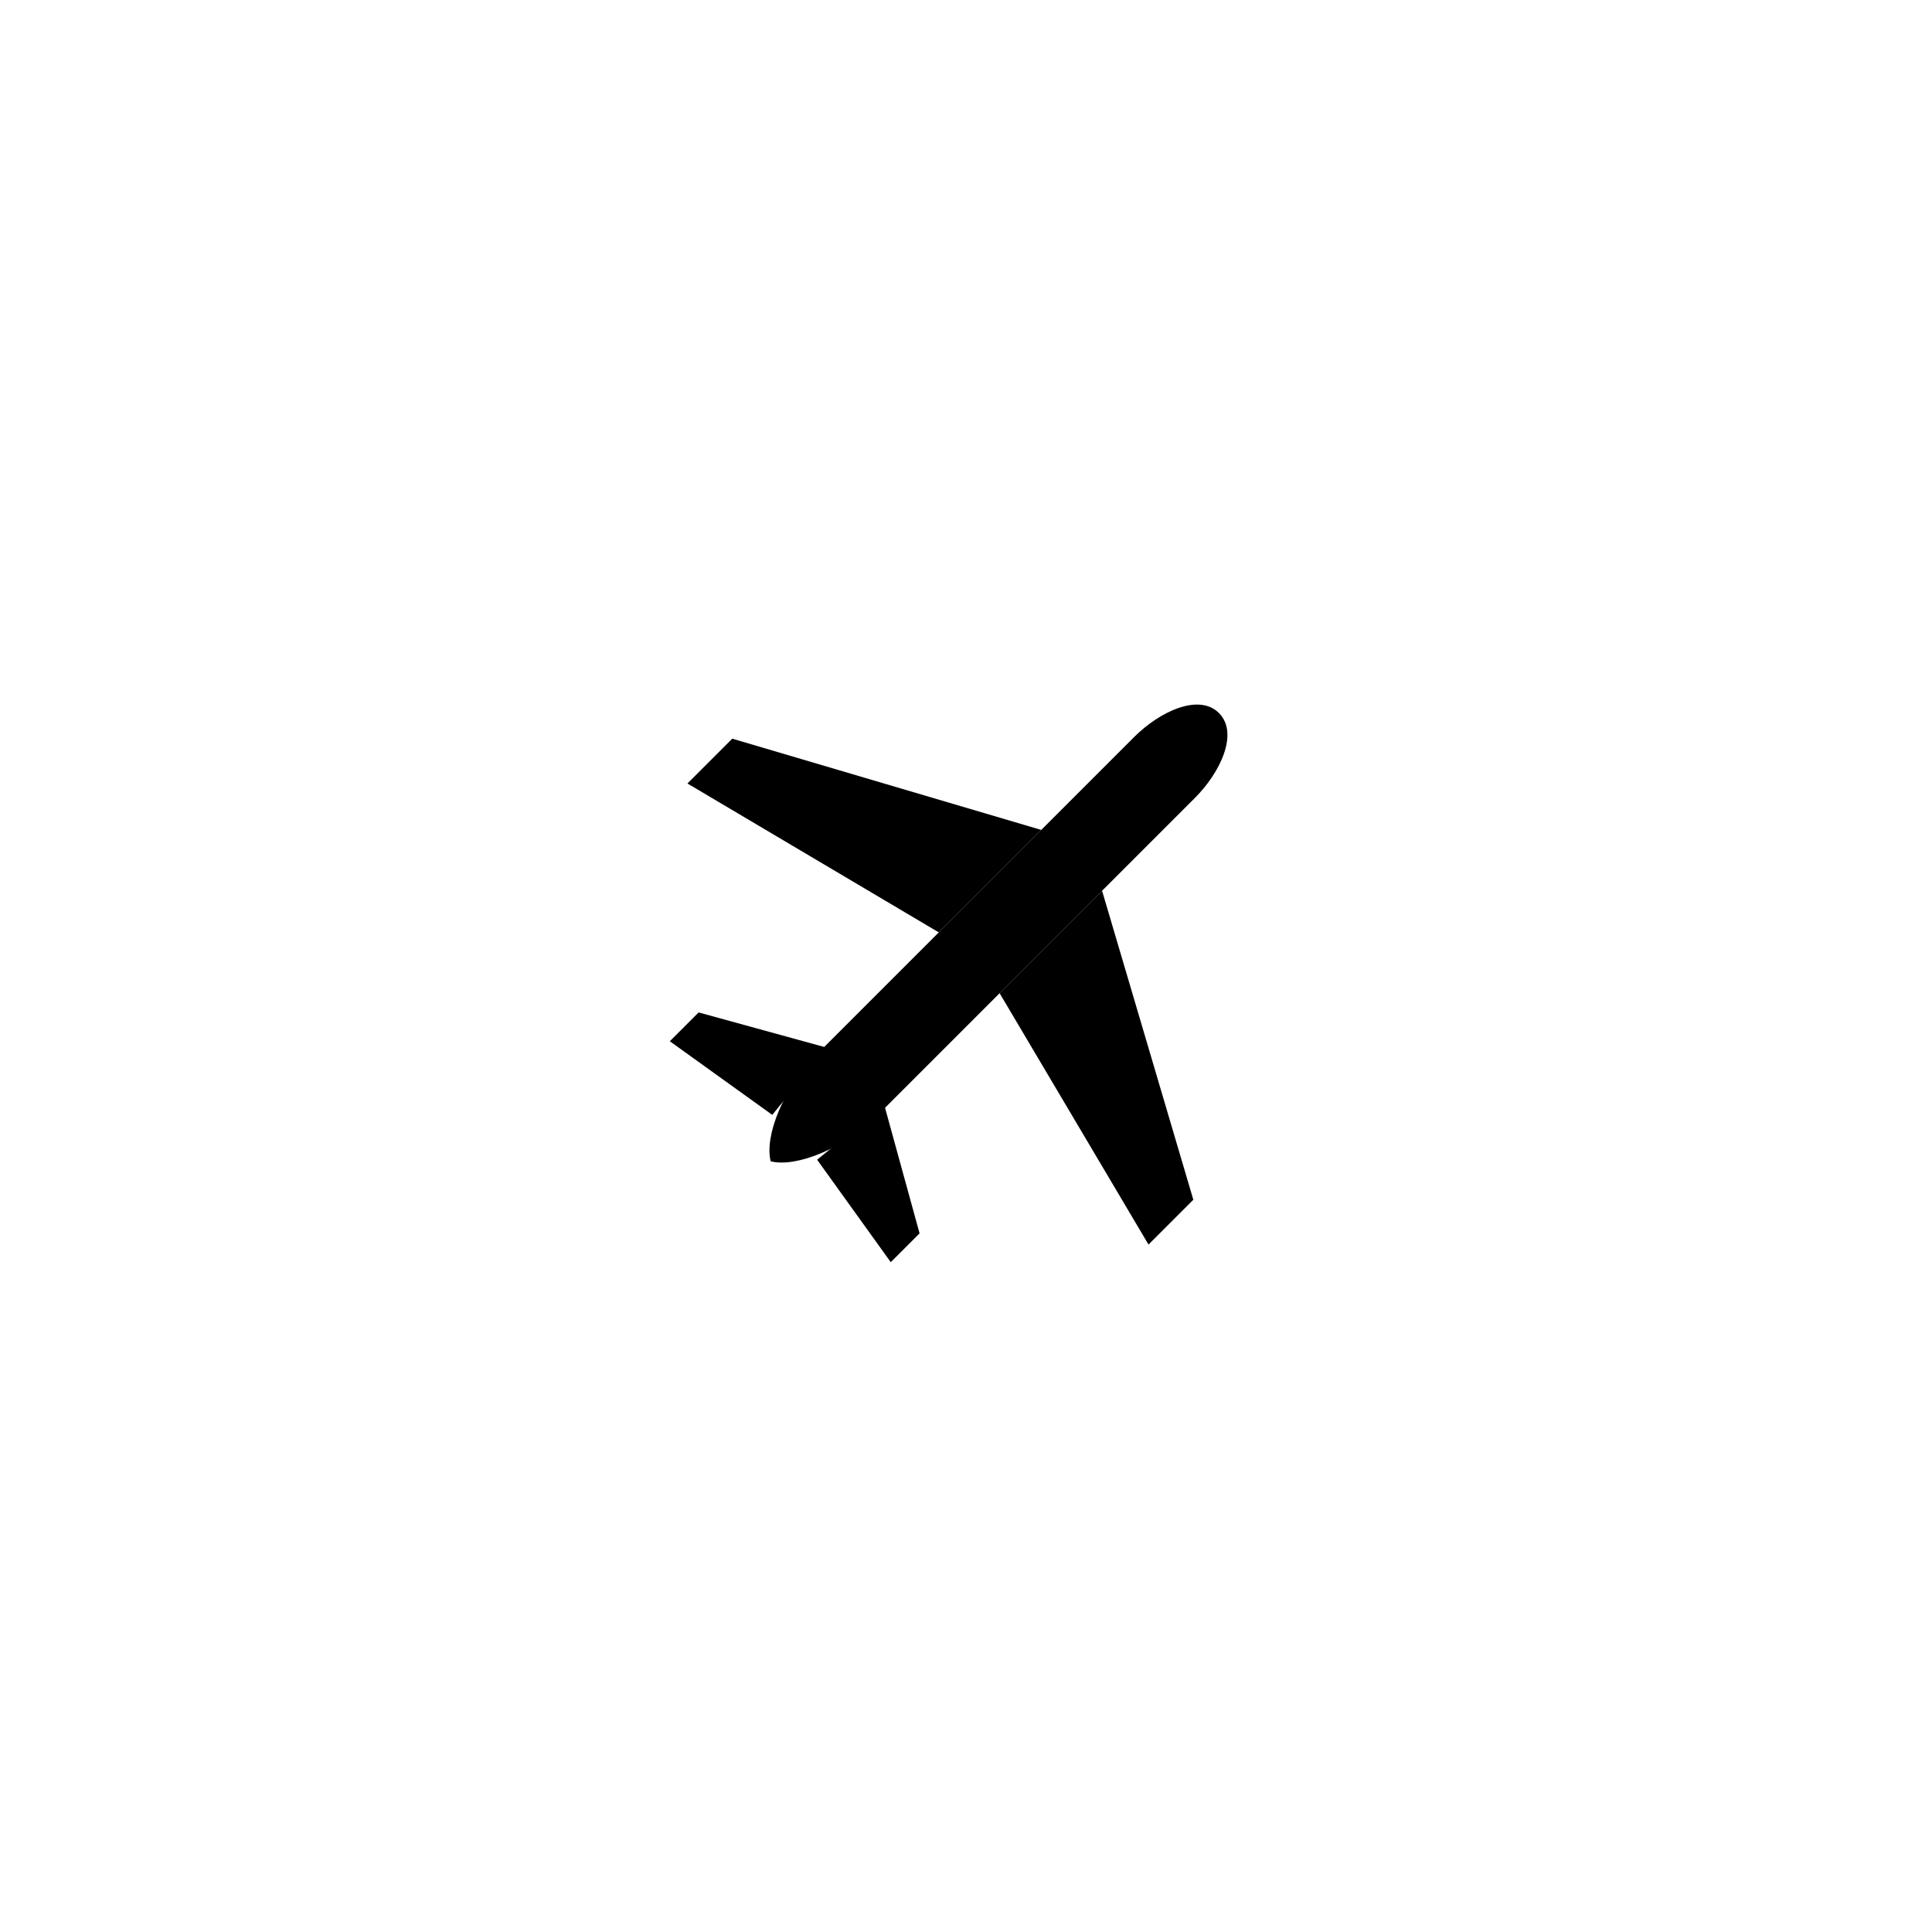
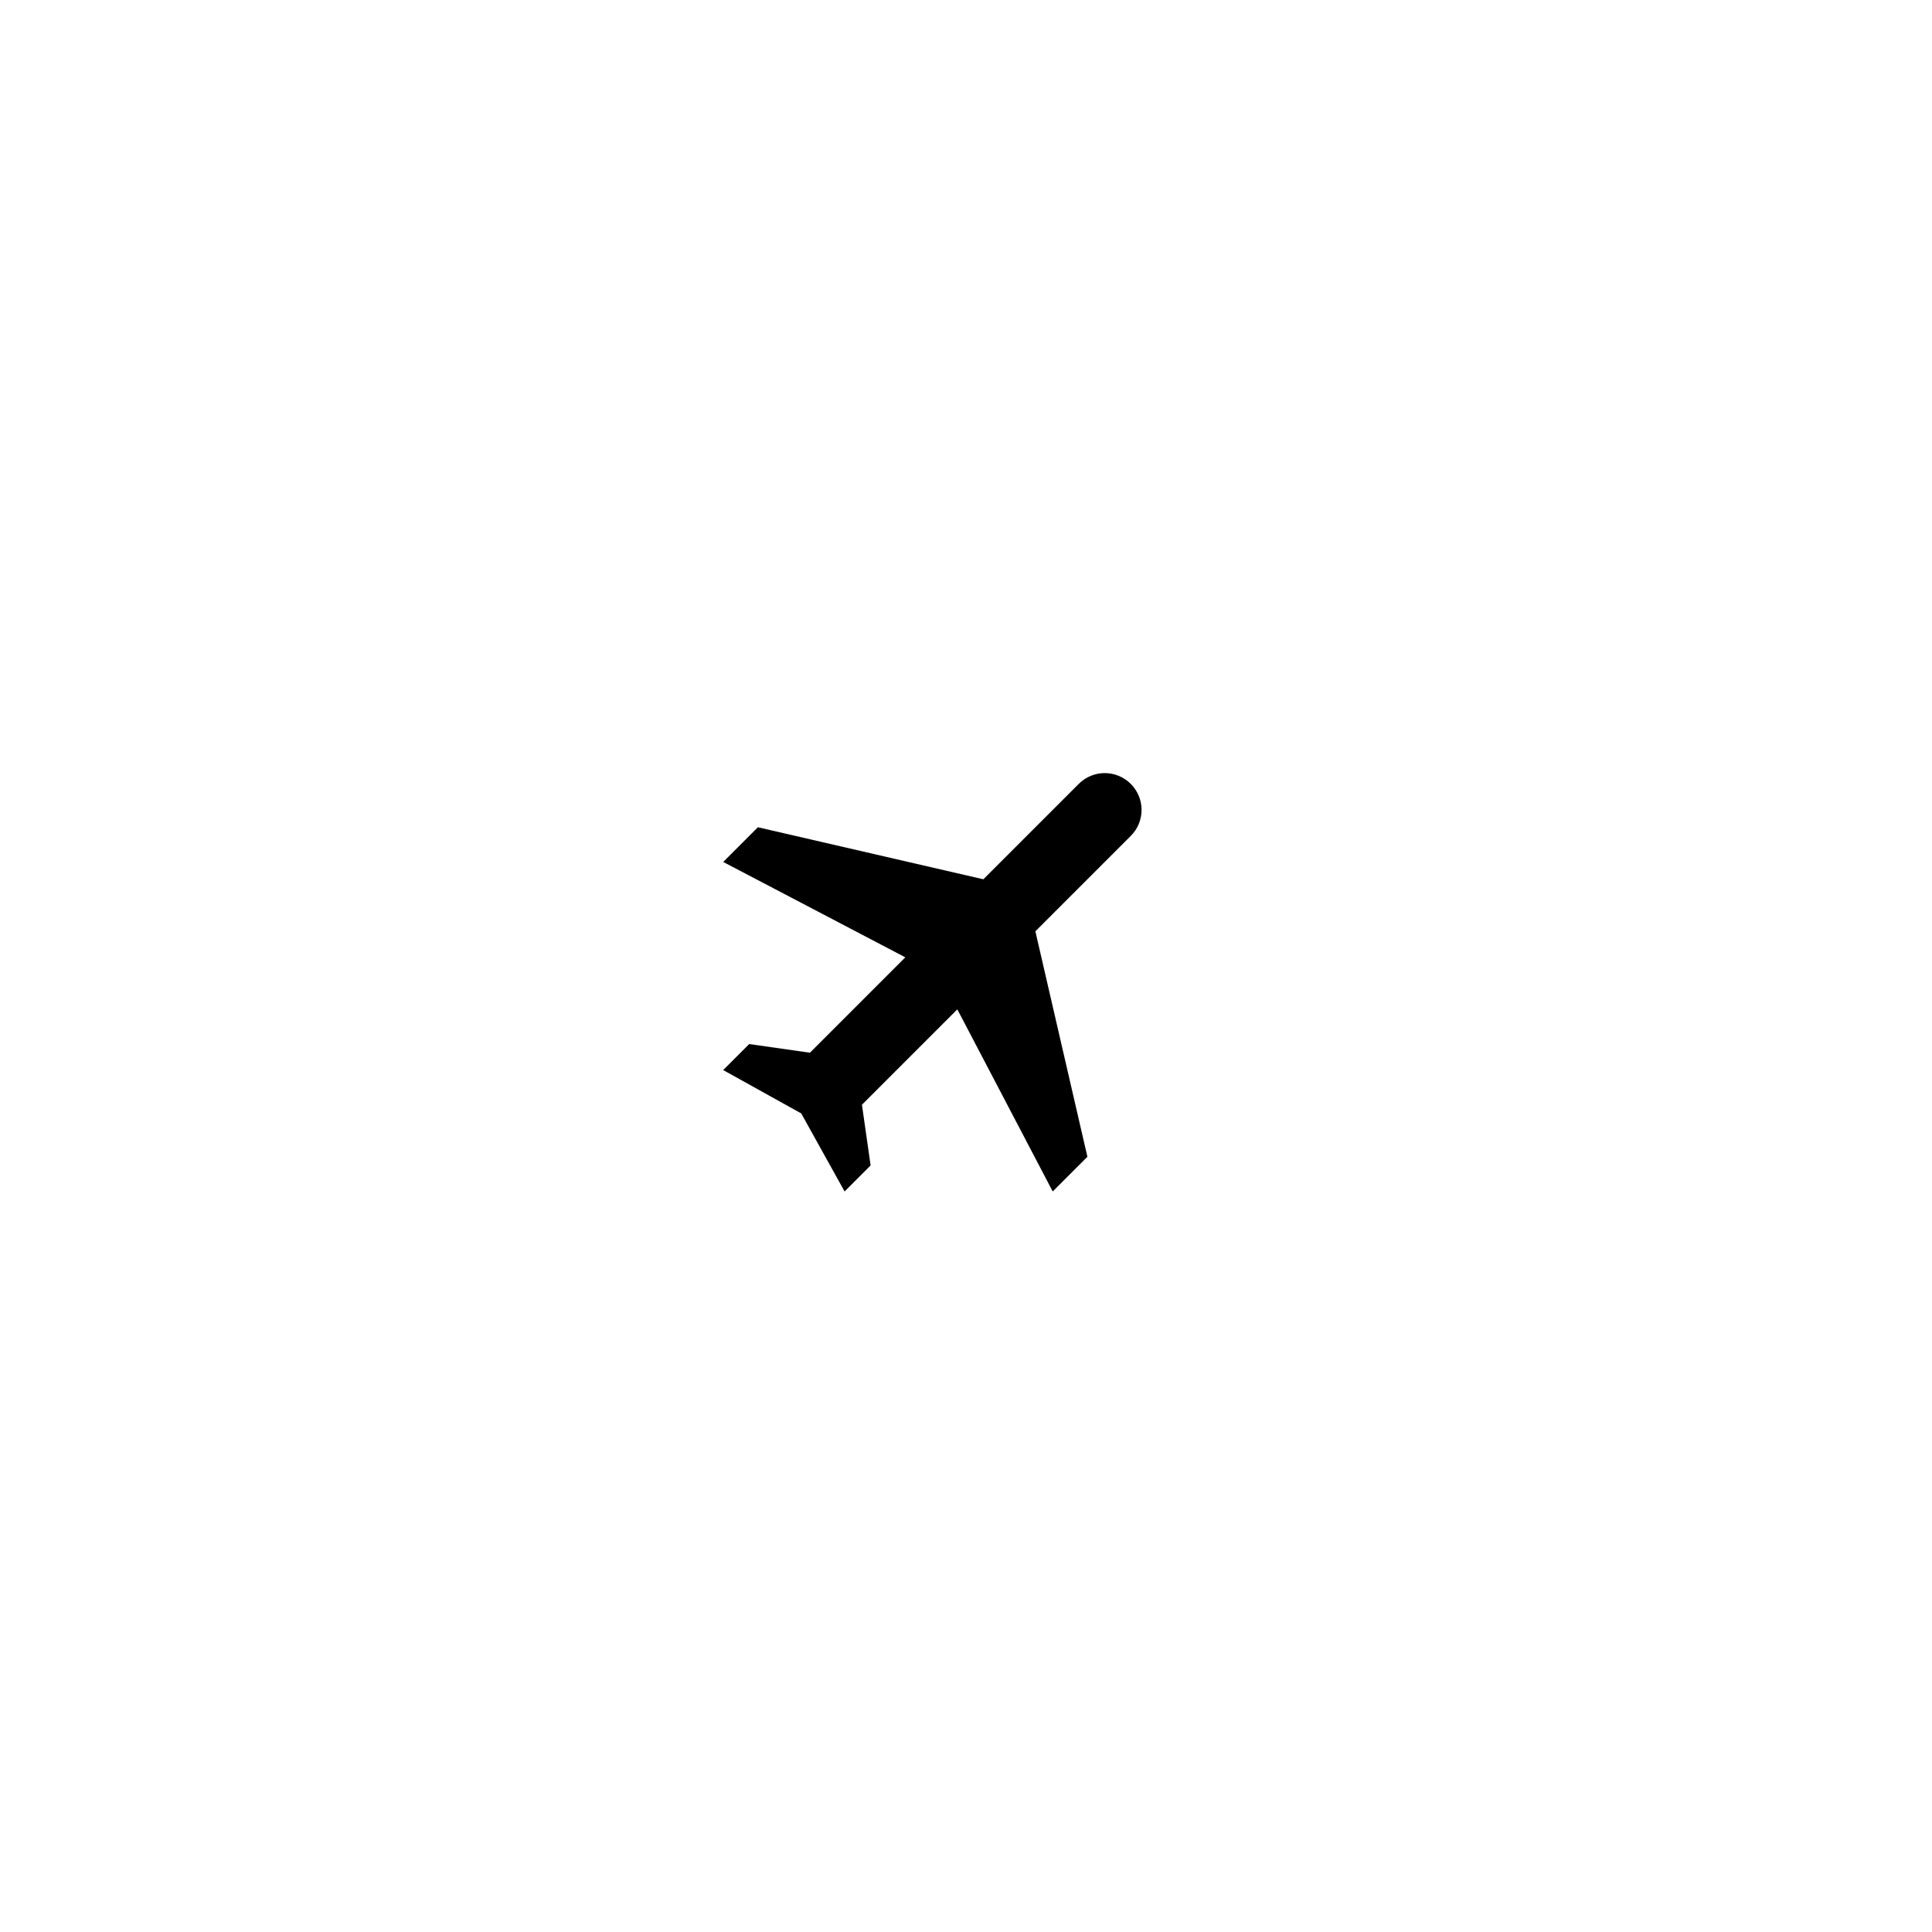
<svg xmlns="http://www.w3.org/2000/svg" viewBox="0 0 1024 1024" width="1024" height="1024">
-   <g transform="translate(512 512) scale(0.6) translate(-512 -512)">
-     <g transform="rotate(45 512 512) translate(0 -40)">
-       <g fill="#000">
-         <path d="M512 236C537 236 550 272 550 304L550 700C550 742 532 784 512 796C492 784 474 742 474 700L474 304C474 272 487 236 512 236Z" />
-         <path d="M550 420L800 556L800 612L550 548Z" />
-         <path d="M474 420L224 556L224 612L474 548Z" />
-         <path d="M548 690L650 748L650 784L540 766Z" />
-         <path d="M476 690L374 748L374 784L484 766Z" />
-       </g>
-     </g>
+   <g transform="translate(512 512) rotate(45) scale(13) translate(-12 -12)">
+     <path fill="#000" d="M21 16v-2l-8-5V3.5c0-.83-.67-1.5-1.5-1.5S10 2.67 10 3.5V9l-8 5v2l8-2.5V19l-2 1.5V22l3.5-1 3.5 1v-1.5L13 19v-5.5l8 2.5z" />
  </g>
</svg>
